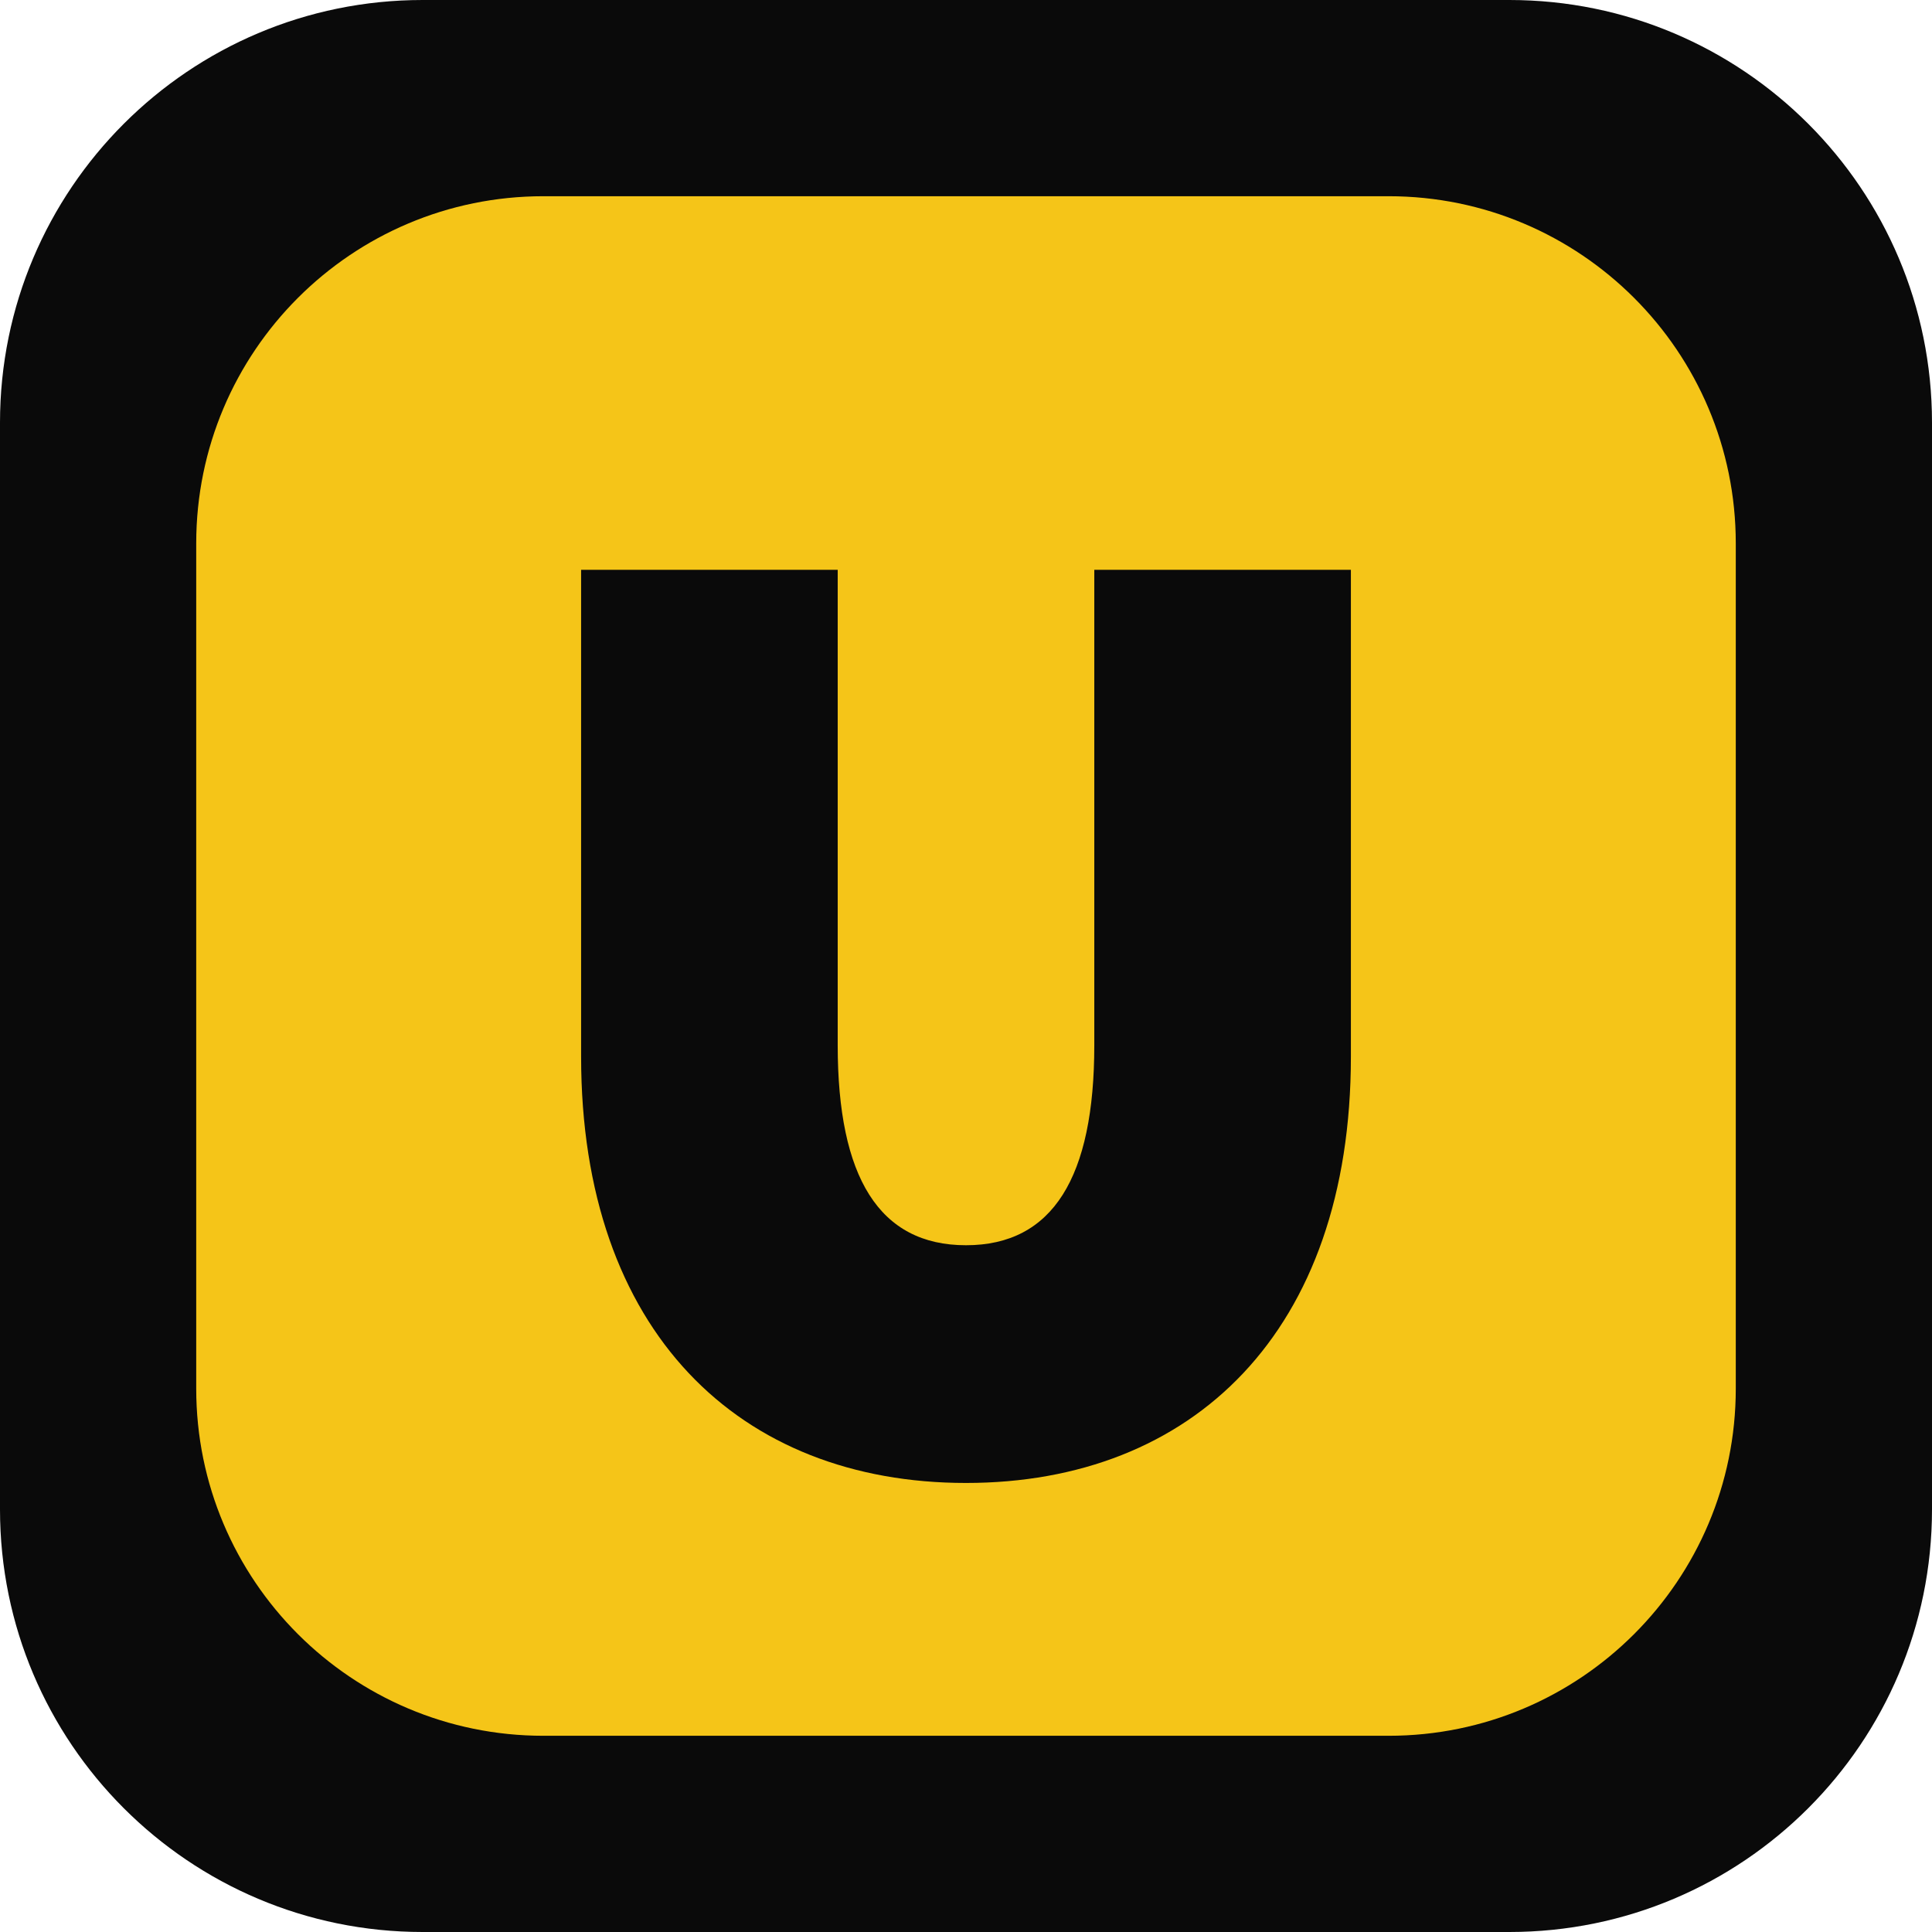
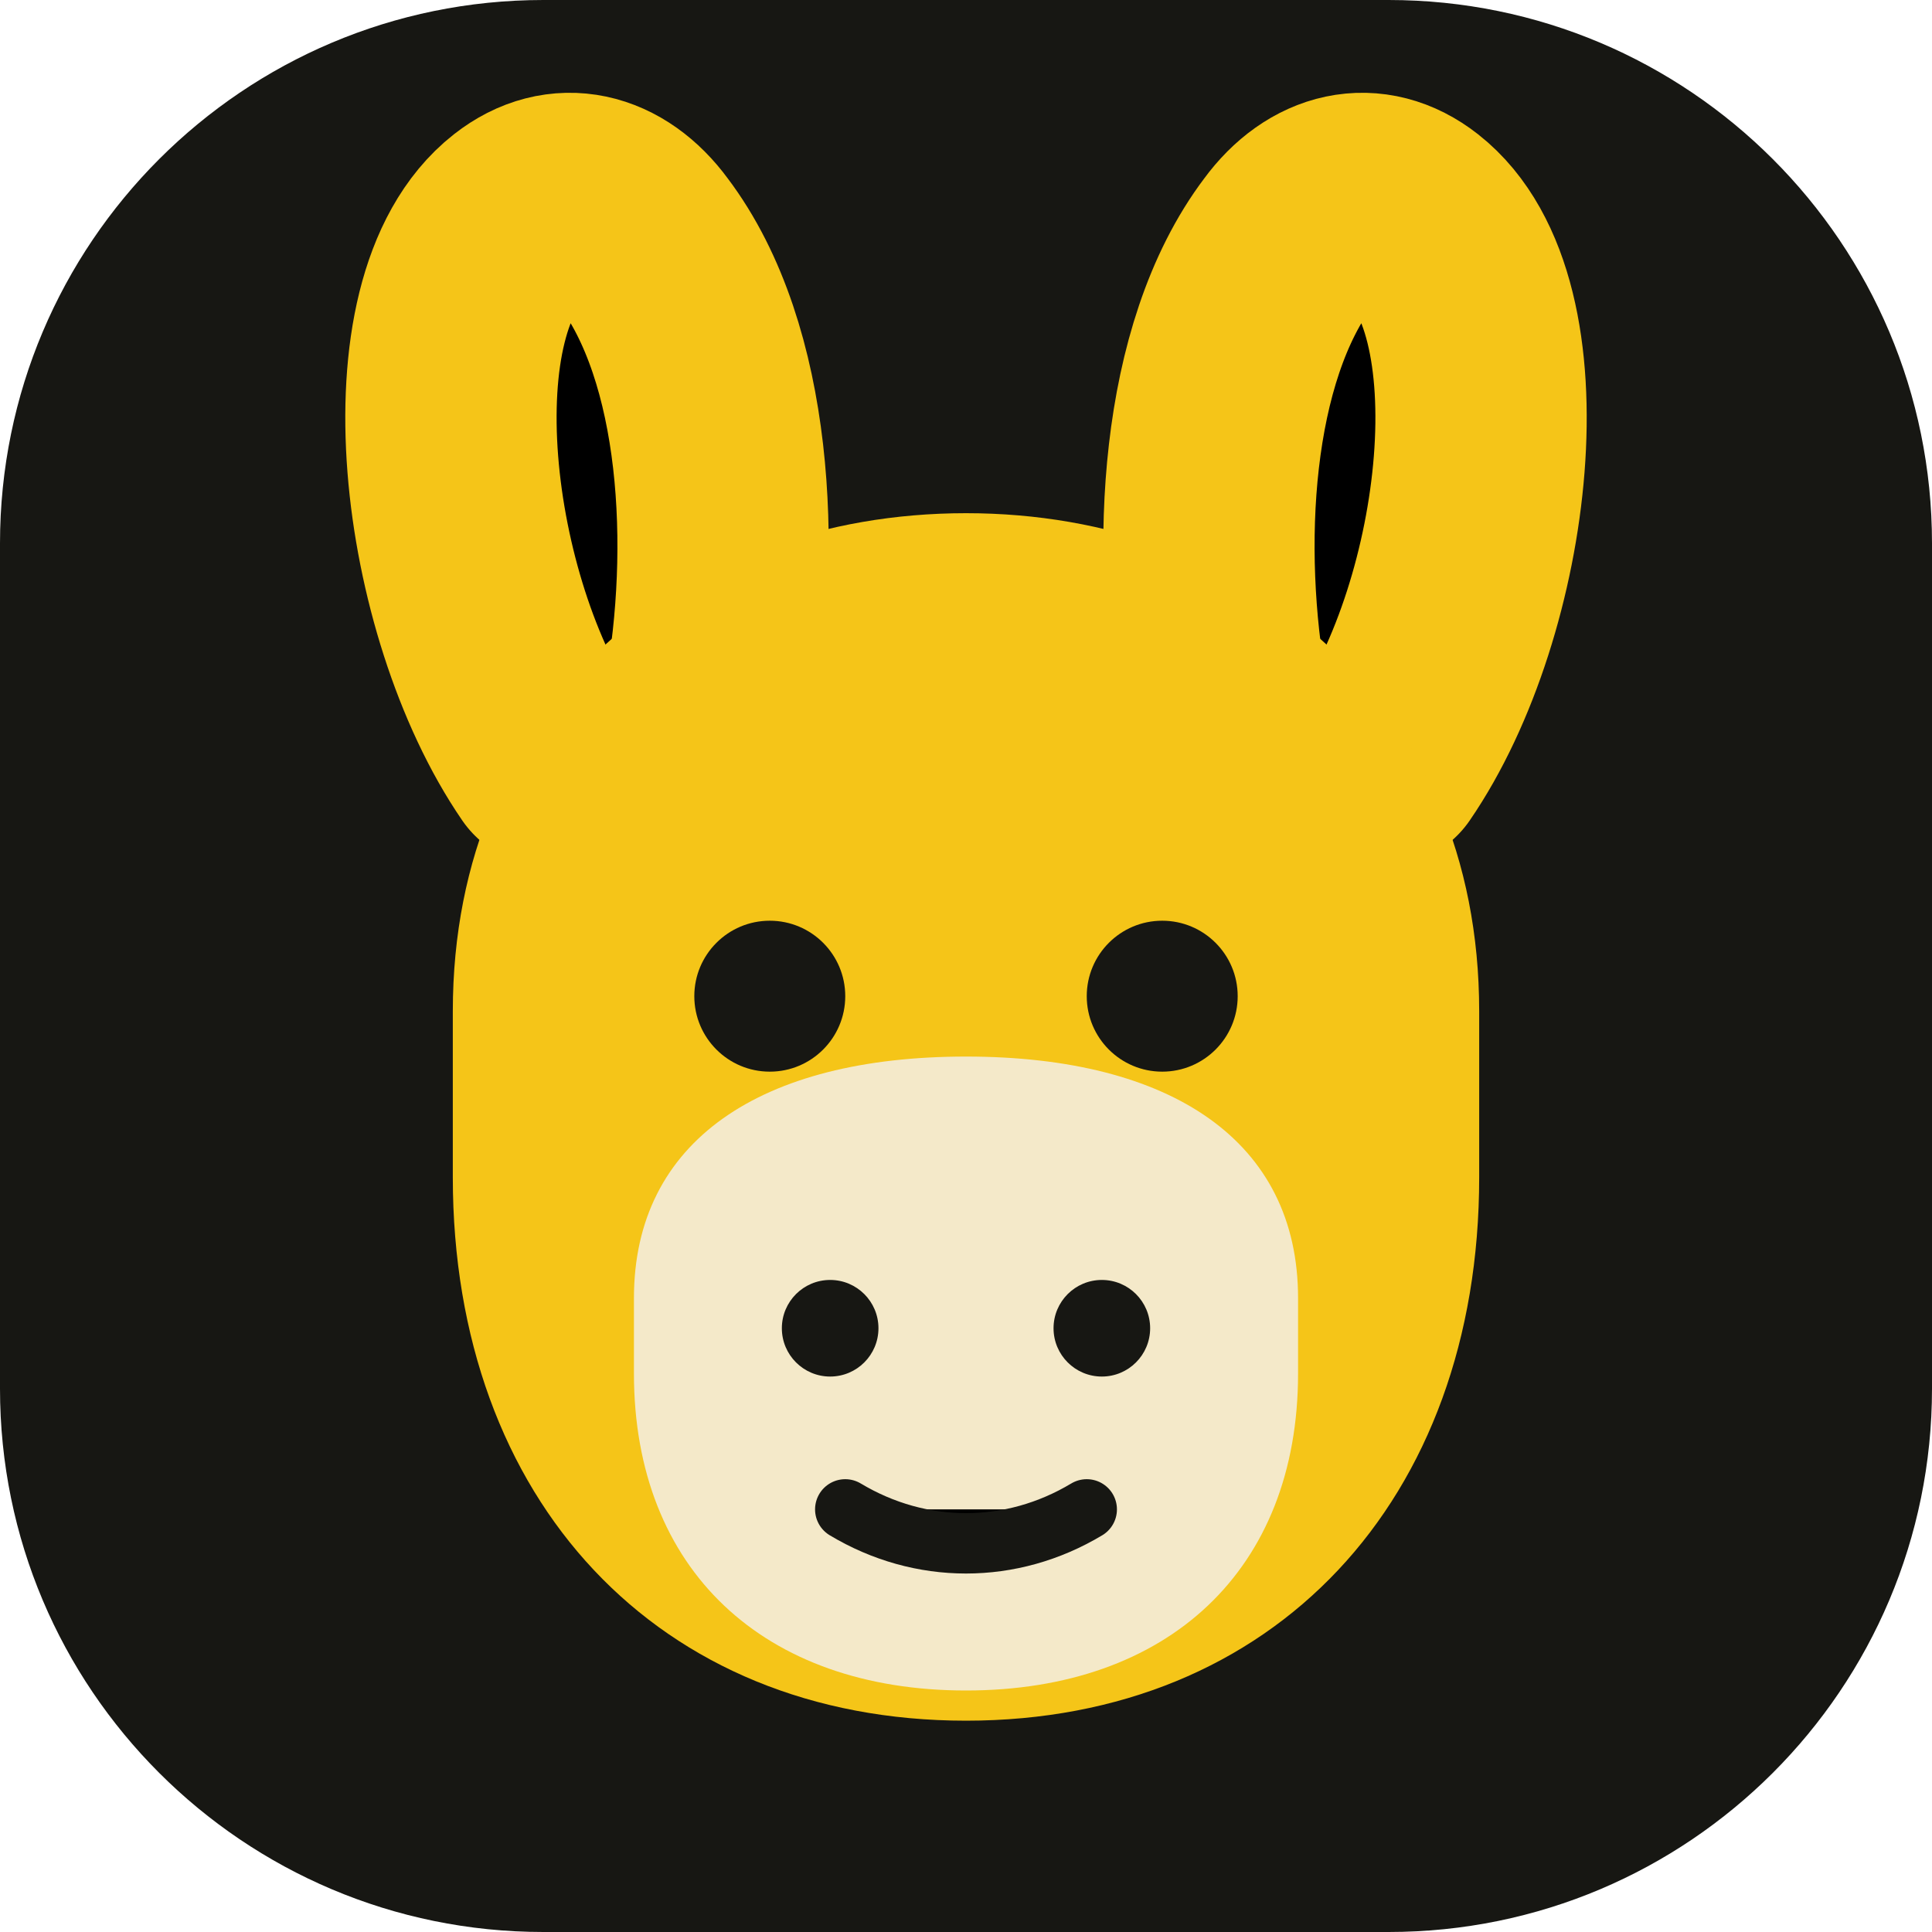
- <svg xmlns="http://www.w3.org/2000/svg" viewBox="0 0 512 512" role="img" aria-labelledby="title desc">
-   <rect width="512" height="512" rx="112" fill="#0a0a0a" />
-   <rect x="52" y="52" width="408" height="408" rx="92" fill="#f5c518" />
-   <path d="M154 151v129c0 73 42 113 102 113s102-40 102-113V151h-68v126c0 35-11 53-34 53s-34-18-34-53V151z" fill="#0a0a0a" />
+ <svg xmlns="http://www.w3.org/2000/svg" viewBox="0 0 64 64" role="img" aria-labelledby="title desc">
+   <rect width="64" height="64" rx="18" fill="#171713" />
+   <path d="M18.2 25.2C14.7 20.1 13.5 10.1 17.2 7.2C18.6 6.1 20.2 6.5 21.3 8C24.1 11.7 24.4 18.2 23.5 23.2M45.8 25.2C49.3 20.1 50.5 10.1 46.8 7.2C45.4 6.1 43.8 6.5 42.7 8C39.9 11.7 39.6 18.2 40.5 23.2" stroke="#F5C518" stroke-width="7" stroke-linecap="round" />
+   <path d="M15 33.5C15 23.3 22.6 17 32 17C41.4 17 49 23.3 49 33.5V39C49 49.7 42.2 57 32 57C21.8 57 15 49.7 15 39V33.5Z" fill="#F5C518" />
+   <circle cx="25.5" cy="33" r="2.5" fill="#171713" />
+   <circle cx="38.5" cy="33" r="2.5" fill="#171713" />
+   <path d="M21 43C21 37.8 25.2 35 32 35C38.8 35 43 37.8 43 43V45.5C43 52 38.7 56 32 56C25.3 56 21 52 21 45.5V43Z" fill="#F4E9C9" />
+   <circle cx="27.5" cy="44" r="1.6" fill="#171713" />
+   <circle cx="36.5" cy="44" r="1.6" fill="#171713" />
+   <path d="M28 50C30.5 51.5 33.5 51.5 36 50" stroke="#171713" stroke-width="2" stroke-linecap="round" />
</svg>
